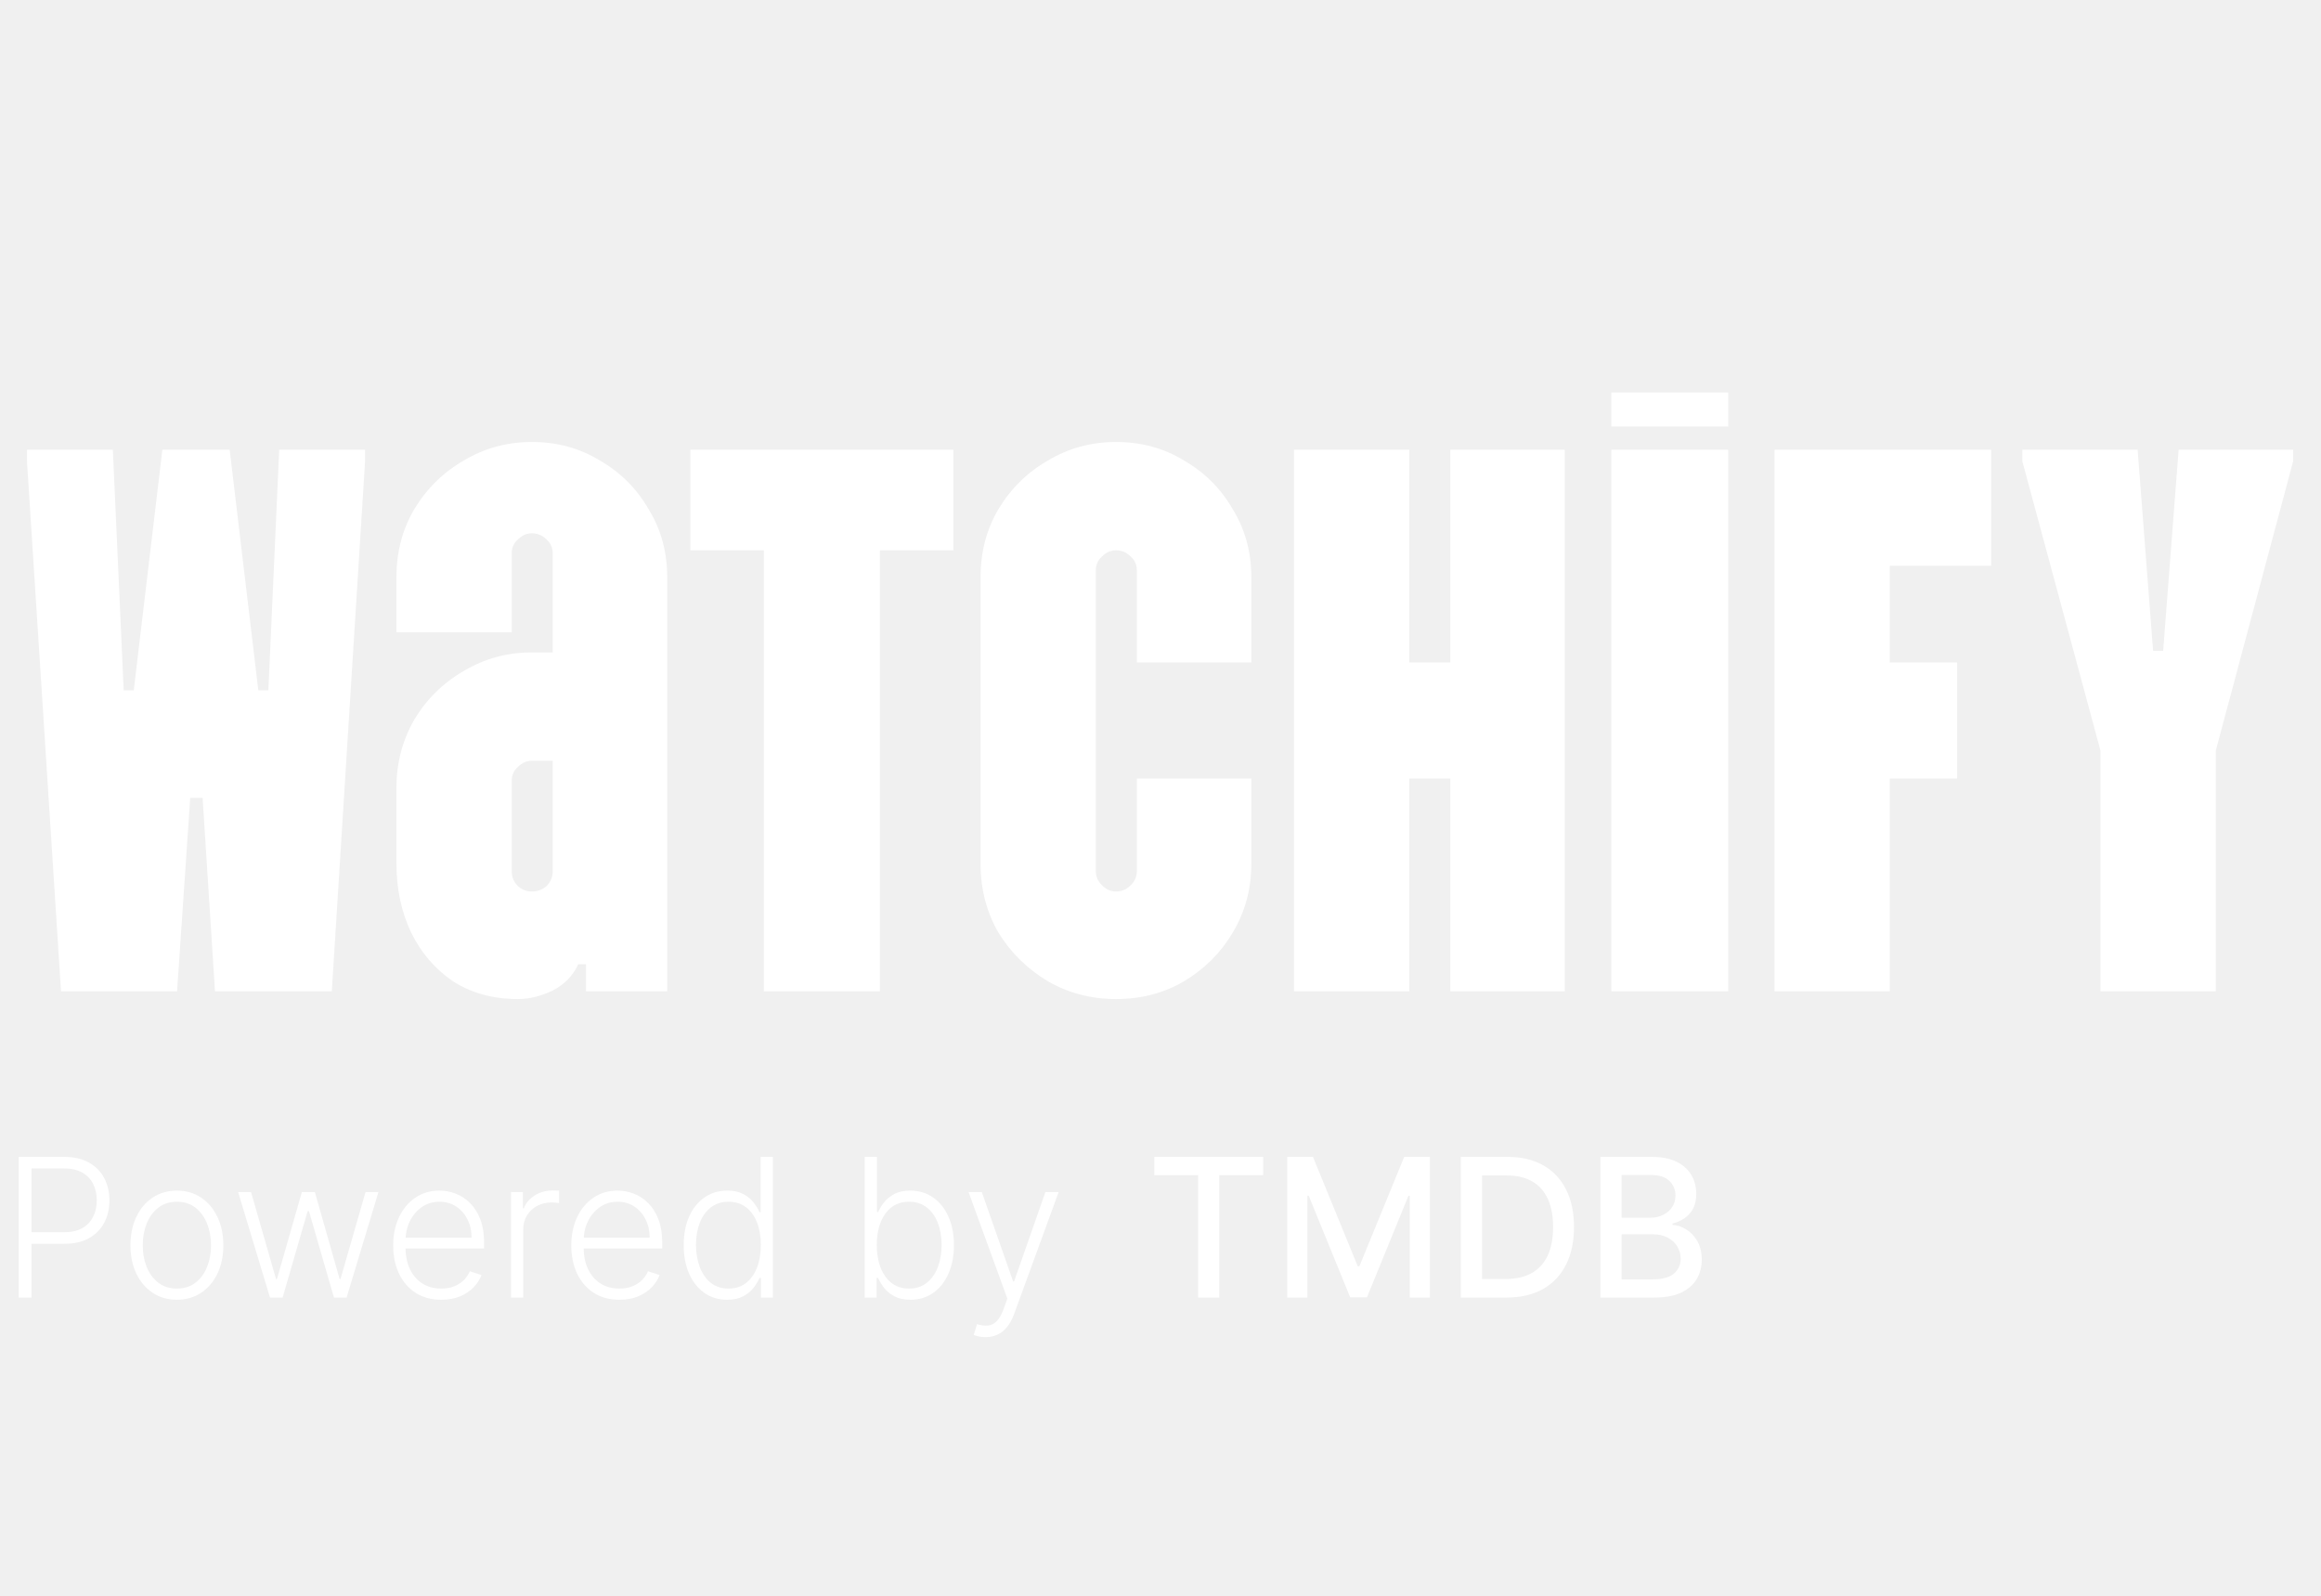
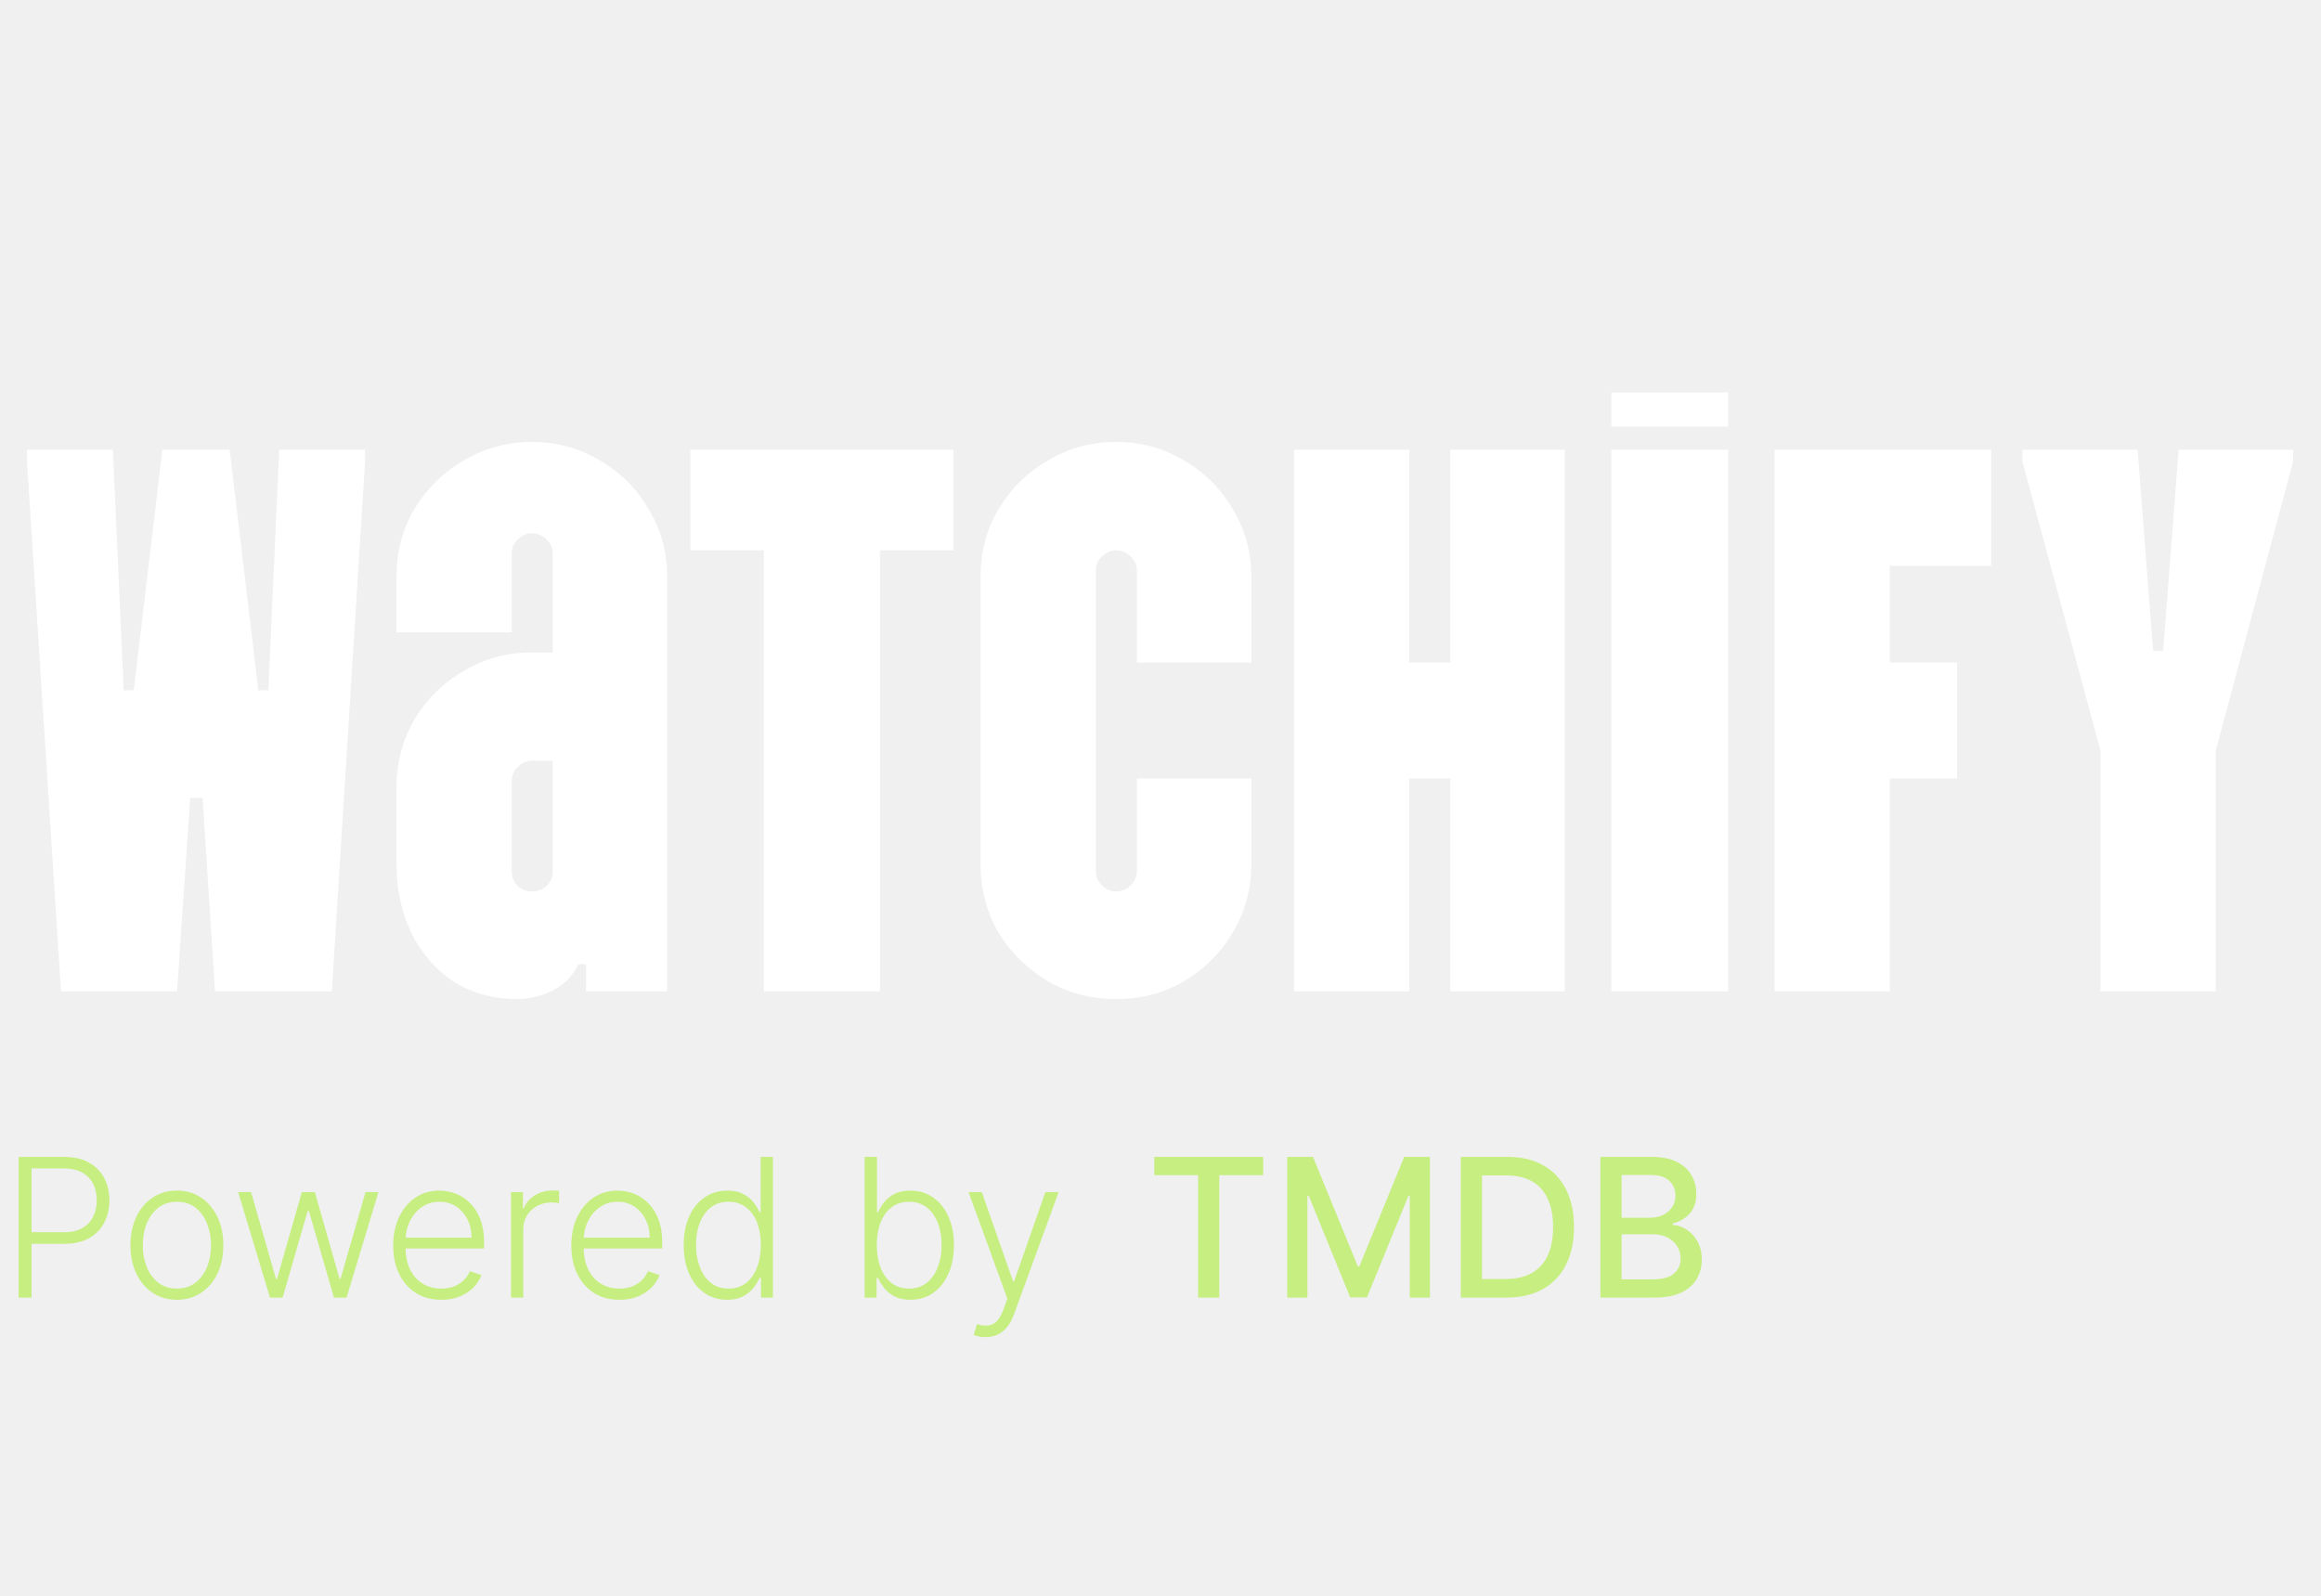
<svg xmlns="http://www.w3.org/2000/svg" width="144" height="99" viewBox="0 0 144 99" fill="none">
  <path d="M3.786 61.5L1.674 28.62V27.9H7.002L7.674 42.828H8.298L10.074 27.9H14.25L16.026 42.828H16.65L17.322 27.9H22.65V28.62L20.586 61.5H13.338L12.57 49.5H11.802L10.986 61.5H3.786ZM32.132 61.98C30.596 61.98 29.252 61.612 28.1 60.876C26.98 60.108 26.116 59.1 25.508 57.852C24.9 56.572 24.596 55.148 24.596 53.58V48.876C24.596 47.34 24.964 45.932 25.7 44.652C26.468 43.372 27.492 42.364 28.772 41.628C30.052 40.86 31.46 40.476 32.996 40.476H34.292V34.332C34.292 33.98 34.164 33.692 33.908 33.468C33.652 33.212 33.348 33.084 32.996 33.084C32.676 33.084 32.388 33.212 32.132 33.468C31.876 33.692 31.748 33.98 31.748 34.332V39.228H24.596V35.82C24.596 34.252 24.964 32.844 25.7 31.596C26.468 30.316 27.492 29.308 28.772 28.572C30.052 27.804 31.46 27.42 32.996 27.42C34.564 27.42 35.972 27.804 37.22 28.572C38.5 29.308 39.508 30.316 40.244 31.596C41.012 32.844 41.396 34.252 41.396 35.82V61.5H36.356V59.82H35.876C35.556 60.524 35.028 61.068 34.292 61.452C33.556 61.804 32.836 61.98 32.132 61.98ZM32.996 55.308C33.348 55.308 33.652 55.196 33.908 54.972C34.164 54.716 34.292 54.412 34.292 54.06V47.196H32.996C32.676 47.196 32.388 47.324 32.132 47.58C31.876 47.804 31.748 48.092 31.748 48.444V54.06C31.748 54.412 31.876 54.716 32.132 54.972C32.388 55.196 32.676 55.308 32.996 55.308ZM47.391 61.5V34.14H42.831V27.9H59.151V34.14H54.591V61.5H47.391ZM69.236 61.98C67.7 61.98 66.292 61.612 65.012 60.876C63.732 60.108 62.708 59.1 61.94 57.852C61.204 56.572 60.836 55.148 60.836 53.58V35.82C60.836 34.252 61.204 32.844 61.94 31.596C62.708 30.316 63.732 29.308 65.012 28.572C66.292 27.804 67.7 27.42 69.236 27.42C70.804 27.42 72.212 27.804 73.46 28.572C74.74 29.308 75.748 30.316 76.484 31.596C77.252 32.844 77.636 34.252 77.636 35.82V41.1H70.532V35.388C70.532 35.036 70.404 34.748 70.148 34.524C69.892 34.268 69.588 34.14 69.236 34.14C68.916 34.14 68.628 34.268 68.372 34.524C68.116 34.748 67.988 35.036 67.988 35.388V54.06C67.988 54.38 68.116 54.668 68.372 54.924C68.628 55.18 68.916 55.308 69.236 55.308C69.588 55.308 69.892 55.18 70.148 54.924C70.404 54.668 70.532 54.38 70.532 54.06V48.3H77.636V53.58C77.636 55.148 77.252 56.572 76.484 57.852C75.748 59.1 74.74 60.108 73.46 60.876C72.212 61.612 70.804 61.98 69.236 61.98ZM80.284 61.5V27.9H87.436V41.1H89.98V27.9H97.084V61.5H89.98V48.3H87.436V61.5H80.284ZM99.971 26.46V24.348H107.219V26.46H99.971ZM99.971 61.5V27.9H107.219V61.5H99.971ZM110.096 61.5V27.9H123.536V35.1H117.248V41.1H121.424V48.3H117.248V61.5H110.096ZM130.319 61.5V46.572L125.471 28.62V27.9H132.623L133.583 40.38H134.207L135.167 27.9H142.271V28.62L137.471 46.572V61.5H130.319Z" fill="white" />
-   <path d="M1.159 80.5V71.773H3.976C4.595 71.773 5.112 71.892 5.527 72.131C5.945 72.367 6.259 72.688 6.469 73.094C6.682 73.5 6.788 73.957 6.788 74.466C6.788 74.974 6.683 75.433 6.473 75.842C6.263 76.249 5.95 76.571 5.536 76.81C5.121 77.046 4.605 77.163 3.989 77.163H1.773V76.447H3.967C4.425 76.447 4.804 76.362 5.105 76.192C5.406 76.019 5.631 75.783 5.778 75.484C5.929 75.186 6.004 74.847 6.004 74.466C6.004 74.085 5.929 73.746 5.778 73.447C5.631 73.149 5.405 72.915 5.101 72.744C4.8 72.574 4.418 72.489 3.955 72.489H1.956V80.5H1.159ZM10.975 80.636C10.41 80.636 9.91 80.493 9.475 80.206C9.043 79.919 8.705 79.523 8.461 79.017C8.217 78.508 8.094 77.922 8.094 77.257C8.094 76.587 8.217 75.997 8.461 75.489C8.705 74.977 9.043 74.579 9.475 74.296C9.91 74.008 10.41 73.865 10.975 73.865C11.54 73.865 12.039 74.008 12.471 74.296C12.903 74.582 13.241 74.98 13.485 75.489C13.732 75.997 13.856 76.587 13.856 77.257C13.856 77.922 13.734 78.508 13.489 79.017C13.245 79.523 12.905 79.919 12.471 80.206C12.039 80.493 11.54 80.636 10.975 80.636ZM10.975 79.942C11.43 79.942 11.815 79.82 12.13 79.575C12.445 79.331 12.684 79.006 12.846 78.599C13.011 78.193 13.093 77.746 13.093 77.257C13.093 76.769 13.011 76.32 12.846 75.91C12.684 75.501 12.445 75.173 12.13 74.926C11.815 74.679 11.43 74.555 10.975 74.555C10.523 74.555 10.139 74.679 9.82 74.926C9.505 75.173 9.265 75.501 9.1 75.91C8.938 76.32 8.857 76.769 8.857 77.257C8.857 77.746 8.938 78.193 9.1 78.599C9.265 79.006 9.505 79.331 9.82 79.575C10.136 79.82 10.521 79.942 10.975 79.942ZM16.751 80.5L14.774 73.954H15.575L17.126 79.354H17.182L18.729 73.954H19.534L21.068 79.341H21.128L22.679 73.954H23.48L21.503 80.5H20.719L19.168 75.135H19.087L17.535 80.5H16.751ZM27.378 80.636C26.767 80.636 26.239 80.494 25.793 80.21C25.347 79.923 25.002 79.527 24.758 79.021C24.516 78.513 24.395 77.928 24.395 77.266C24.395 76.606 24.516 76.021 24.758 75.51C25.002 74.996 25.338 74.594 25.767 74.304C26.199 74.011 26.698 73.865 27.263 73.865C27.618 73.865 27.961 73.93 28.29 74.061C28.62 74.189 28.915 74.386 29.177 74.653C29.441 74.918 29.649 75.251 29.803 75.655C29.956 76.055 30.033 76.53 30.033 77.078V77.453H24.919V76.784H29.258C29.258 76.364 29.172 75.986 29.002 75.651C28.834 75.312 28.6 75.046 28.299 74.849C28 74.653 27.655 74.555 27.263 74.555C26.848 74.555 26.483 74.666 26.168 74.888C25.853 75.109 25.605 75.402 25.427 75.766C25.25 76.129 25.161 76.527 25.158 76.959V77.359C25.158 77.879 25.247 78.334 25.427 78.723C25.608 79.109 25.865 79.409 26.198 79.622C26.53 79.835 26.924 79.942 27.378 79.942C27.688 79.942 27.959 79.894 28.192 79.797C28.428 79.7 28.625 79.571 28.784 79.409C28.946 79.244 29.069 79.064 29.151 78.868L29.871 79.102C29.772 79.378 29.608 79.632 29.381 79.865C29.157 80.098 28.875 80.285 28.537 80.428C28.202 80.567 27.816 80.636 27.378 80.636ZM31.704 80.5V73.954H32.442V74.96H32.497C32.628 74.631 32.855 74.365 33.179 74.163C33.506 73.959 33.875 73.856 34.287 73.856C34.349 73.856 34.419 73.858 34.496 73.861C34.572 73.864 34.636 73.867 34.688 73.869V74.641C34.653 74.635 34.594 74.626 34.508 74.615C34.423 74.604 34.331 74.598 34.231 74.598C33.891 74.598 33.587 74.671 33.32 74.815C33.055 74.957 32.847 75.155 32.693 75.408C32.54 75.66 32.463 75.949 32.463 76.273V80.5H31.704ZM38.429 80.636C37.818 80.636 37.29 80.494 36.844 80.21C36.398 79.923 36.053 79.527 35.808 79.021C35.567 78.513 35.446 77.928 35.446 77.266C35.446 76.606 35.567 76.021 35.808 75.51C36.053 74.996 36.389 74.594 36.818 74.304C37.25 74.011 37.749 73.865 38.314 73.865C38.669 73.865 39.011 73.93 39.341 74.061C39.67 74.189 39.966 74.386 40.227 74.653C40.492 74.918 40.7 75.251 40.854 75.655C41.007 76.055 41.084 76.53 41.084 77.078V77.453H35.97V76.784H40.308C40.308 76.364 40.223 75.986 40.053 75.651C39.885 75.312 39.651 75.046 39.349 74.849C39.051 74.653 38.706 74.555 38.314 74.555C37.899 74.555 37.534 74.666 37.219 74.888C36.903 75.109 36.656 75.402 36.477 75.766C36.301 76.129 36.212 76.527 36.209 76.959V77.359C36.209 77.879 36.298 78.334 36.477 78.723C36.659 79.109 36.916 79.409 37.249 79.622C37.581 79.835 37.974 79.942 38.429 79.942C38.739 79.942 39.01 79.894 39.243 79.797C39.479 79.7 39.676 79.571 39.835 79.409C39.997 79.244 40.119 79.064 40.202 78.868L40.922 79.102C40.822 79.378 40.659 79.632 40.432 79.865C40.207 80.098 39.926 80.285 39.588 80.428C39.253 80.567 38.867 80.636 38.429 80.636ZM45.112 80.636C44.575 80.636 44.105 80.494 43.701 80.21C43.298 79.926 42.983 79.53 42.755 79.021C42.531 78.513 42.419 77.921 42.419 77.244C42.419 76.571 42.531 75.981 42.755 75.476C42.983 74.967 43.299 74.572 43.706 74.291C44.112 74.007 44.585 73.865 45.125 73.865C45.522 73.865 45.853 73.936 46.117 74.078C46.382 74.217 46.593 74.391 46.752 74.598C46.912 74.805 47.035 75.007 47.123 75.203H47.191V71.773H47.954V80.5H47.213V79.285H47.123C47.035 79.484 46.91 79.689 46.748 79.899C46.586 80.106 46.372 80.281 46.105 80.423C45.841 80.565 45.51 80.636 45.112 80.636ZM45.201 79.942C45.625 79.942 45.985 79.827 46.284 79.597C46.582 79.364 46.809 79.044 46.966 78.638C47.125 78.229 47.204 77.76 47.204 77.231C47.204 76.709 47.126 76.247 46.97 75.847C46.814 75.443 46.586 75.128 46.288 74.901C45.99 74.671 45.627 74.555 45.201 74.555C44.764 74.555 44.395 74.675 44.093 74.913C43.795 75.149 43.568 75.469 43.412 75.872C43.258 76.276 43.181 76.729 43.181 77.231C43.181 77.74 43.26 78.199 43.416 78.608C43.572 79.017 43.799 79.342 44.098 79.584C44.399 79.822 44.767 79.942 45.201 79.942ZM53.647 80.5V71.773H54.41V75.203H54.478C54.564 75.007 54.686 74.805 54.845 74.598C55.007 74.391 55.218 74.217 55.48 74.078C55.744 73.936 56.076 73.865 56.477 73.865C57.014 73.865 57.485 74.007 57.892 74.291C58.298 74.572 58.615 74.967 58.842 75.476C59.069 75.981 59.183 76.571 59.183 77.244C59.183 77.921 59.069 78.513 58.842 79.021C58.617 79.53 58.302 79.926 57.896 80.21C57.492 80.494 57.024 80.636 56.49 80.636C56.092 80.636 55.76 80.565 55.492 80.423C55.228 80.281 55.015 80.106 54.853 79.899C54.691 79.689 54.566 79.484 54.478 79.285H54.385V80.5H53.647ZM54.397 77.231C54.397 77.76 54.475 78.229 54.632 78.638C54.791 79.044 55.018 79.364 55.314 79.597C55.612 79.827 55.973 79.942 56.396 79.942C56.831 79.942 57.199 79.822 57.5 79.584C57.801 79.342 58.029 79.017 58.186 78.608C58.342 78.199 58.42 77.74 58.42 77.231C58.42 76.729 58.342 76.276 58.186 75.872C58.032 75.469 57.805 75.149 57.504 74.913C57.203 74.675 56.834 74.555 56.396 74.555C55.97 74.555 55.608 74.671 55.309 74.901C55.014 75.128 54.788 75.443 54.632 75.847C54.475 76.247 54.397 76.709 54.397 77.231ZM61.143 82.954C60.992 82.954 60.852 82.94 60.721 82.912C60.591 82.883 60.487 82.852 60.41 82.818L60.615 82.149C60.873 82.229 61.103 82.257 61.305 82.234C61.507 82.215 61.686 82.124 61.842 81.962C61.998 81.803 62.137 81.558 62.26 81.229L62.498 80.564L60.091 73.954H60.913L62.856 79.499H62.916L64.859 73.954H65.681L62.912 81.535C62.795 81.851 62.652 82.114 62.481 82.324C62.311 82.537 62.113 82.695 61.889 82.797C61.667 82.902 61.419 82.954 61.143 82.954ZM 71.615 72.906 V 71.773 H 78.369 V 72.906 H 75.646 V 80.5 H 74.334 V 72.906 H 71.615 ZM 79.862 71.773 H 81.46 L 84.238 78.557 H 84.34 L 87.119 71.773 H 88.717 V 80.5 H 87.464 V 74.185 H 87.383 L 84.809 80.487 H 83.769 L 81.195 74.18 H 81.114 V 80.5 H 79.862 V 71.773 ZM 93.456 80.5 H 90.631 V 71.773 H 93.546 C 94.401 71.773 95.135 71.947 95.749 72.297 C 96.363 72.644 96.833 73.142 97.16 73.793 C 97.489 74.44 97.654 75.217 97.654 76.124 C 97.654 77.033 97.488 77.814 97.155 78.467 C 96.826 79.121 96.348 79.624 95.723 79.976 C 95.098 80.325 94.343 80.5 93.456 80.5 ZM 91.948 79.349 H 93.384 C 94.049 79.349 94.601 79.224 95.042 78.974 C 95.482 78.722 95.812 78.356 96.03 77.879 C 96.249 77.399 96.358 76.814 96.358 76.124 C 96.358 75.439 96.249 74.858 96.03 74.381 C 95.814 73.903 95.492 73.541 95.063 73.294 C 94.634 73.047 94.101 72.923 93.465 72.923 H 91.948 V 79.349 ZM 99.291 80.5 V 71.773 H 102.487 C 103.107 71.773 103.619 71.875 104.026 72.079 C 104.432 72.281 104.736 72.555 104.938 72.902 C 105.139 73.246 105.24 73.633 105.24 74.065 C 105.24 74.429 105.173 74.736 105.04 74.986 C 104.906 75.233 104.727 75.432 104.503 75.582 C 104.281 75.73 104.037 75.838 103.77 75.906 V 75.992 C 104.06 76.006 104.342 76.099 104.618 76.273 C 104.896 76.443 105.127 76.686 105.308 77.001 C 105.49 77.317 105.581 77.7 105.581 78.152 C 105.581 78.598 105.476 78.999 105.266 79.354 C 105.058 79.706 104.737 79.986 104.303 80.193 C 103.868 80.398 103.313 80.5 102.636 80.5 H 99.291 ZM 100.608 79.371 H 102.509 C 103.139 79.371 103.591 79.249 103.864 79.004 C 104.136 78.76 104.273 78.454 104.273 78.088 C 104.273 77.812 104.203 77.56 104.064 77.329 C 103.925 77.099 103.726 76.916 103.467 76.78 C 103.212 76.644 102.908 76.575 102.556 76.575 H 100.608 V 79.371 ZM 100.608 75.548 H 102.372 C 102.668 75.548 102.933 75.492 103.169 75.378 C 103.408 75.264 103.597 75.105 103.736 74.901 C 103.878 74.693 103.949 74.449 103.949 74.168 C 103.949 73.807 103.823 73.504 103.57 73.26 C 103.317 73.016 102.929 72.894 102.406 72.894 H 100.608 V 75.548 Z" fill="white" />
+   <path d="M1.159 80.5V71.773H3.976C4.595 71.773 5.112 71.892 5.527 72.131C5.945 72.367 6.259 72.688 6.469 73.094C6.682 73.5 6.788 73.957 6.788 74.466C6.788 74.974 6.683 75.433 6.473 75.842C6.263 76.249 5.95 76.571 5.536 76.81C5.121 77.046 4.605 77.163 3.989 77.163H1.773V76.447H3.967C4.425 76.447 4.804 76.362 5.105 76.192C5.406 76.019 5.631 75.783 5.778 75.484C5.929 75.186 6.004 74.847 6.004 74.466C6.004 74.085 5.929 73.746 5.778 73.447C5.631 73.149 5.405 72.915 5.101 72.744C4.8 72.574 4.418 72.489 3.955 72.489H1.956V80.5H1.159ZM10.975 80.636C10.41 80.636 9.91 80.493 9.475 80.206C9.043 79.919 8.705 79.523 8.461 79.017C8.217 78.508 8.094 77.922 8.094 77.257C8.094 76.587 8.217 75.997 8.461 75.489C8.705 74.977 9.043 74.579 9.475 74.296C9.91 74.008 10.41 73.865 10.975 73.865C11.54 73.865 12.039 74.008 12.471 74.296C12.903 74.582 13.241 74.98 13.485 75.489C13.732 75.997 13.856 76.587 13.856 77.257C13.856 77.922 13.734 78.508 13.489 79.017C13.245 79.523 12.905 79.919 12.471 80.206C12.039 80.493 11.54 80.636 10.975 80.636ZM10.975 79.942C11.43 79.942 11.815 79.82 12.13 79.575C12.445 79.331 12.684 79.006 12.846 78.599C13.011 78.193 13.093 77.746 13.093 77.257C13.093 76.769 13.011 76.32 12.846 75.91C12.684 75.501 12.445 75.173 12.13 74.926C11.815 74.679 11.43 74.555 10.975 74.555C10.523 74.555 10.139 74.679 9.82 74.926C9.505 75.173 9.265 75.501 9.1 75.91C8.938 76.32 8.857 76.769 8.857 77.257C8.857 77.746 8.938 78.193 9.1 78.599C9.265 79.006 9.505 79.331 9.82 79.575C10.136 79.82 10.521 79.942 10.975 79.942ZM16.751 80.5L14.774 73.954H15.575L17.126 79.354H17.182L18.729 73.954H19.534L21.068 79.341H21.128L22.679 73.954H23.48L21.503 80.5H20.719L19.168 75.135H19.087L17.535 80.5H16.751ZM27.378 80.636C26.767 80.636 26.239 80.494 25.793 80.21C25.347 79.923 25.002 79.527 24.758 79.021C24.516 78.513 24.395 77.928 24.395 77.266C24.395 76.606 24.516 76.021 24.758 75.51C25.002 74.996 25.338 74.594 25.767 74.304C26.199 74.011 26.698 73.865 27.263 73.865C27.618 73.865 27.961 73.93 28.29 74.061C28.62 74.189 28.915 74.386 29.177 74.653C29.441 74.918 29.649 75.251 29.803 75.655C29.956 76.055 30.033 76.53 30.033 77.078V77.453H24.919V76.784H29.258C29.258 76.364 29.172 75.986 29.002 75.651C28.834 75.312 28.6 75.046 28.299 74.849C28 74.653 27.655 74.555 27.263 74.555C26.848 74.555 26.483 74.666 26.168 74.888C25.853 75.109 25.605 75.402 25.427 75.766C25.25 76.129 25.161 76.527 25.158 76.959V77.359C25.158 77.879 25.247 78.334 25.427 78.723C25.608 79.109 25.865 79.409 26.198 79.622C26.53 79.835 26.924 79.942 27.378 79.942C27.688 79.942 27.959 79.894 28.192 79.797C28.428 79.7 28.625 79.571 28.784 79.409C28.946 79.244 29.069 79.064 29.151 78.868L29.871 79.102C29.772 79.378 29.608 79.632 29.381 79.865C29.157 80.098 28.875 80.285 28.537 80.428C28.202 80.567 27.816 80.636 27.378 80.636ZM31.704 80.5V73.954H32.442V74.96H32.497C32.628 74.631 32.855 74.365 33.179 74.163C33.506 73.959 33.875 73.856 34.287 73.856C34.349 73.856 34.419 73.858 34.496 73.861C34.572 73.864 34.636 73.867 34.688 73.869V74.641C34.653 74.635 34.594 74.626 34.508 74.615C34.423 74.604 34.331 74.598 34.231 74.598C33.891 74.598 33.587 74.671 33.32 74.815C33.055 74.957 32.847 75.155 32.693 75.408C32.54 75.66 32.463 75.949 32.463 76.273V80.5H31.704ZM38.429 80.636C37.818 80.636 37.29 80.494 36.844 80.21C36.398 79.923 36.053 79.527 35.808 79.021C35.567 78.513 35.446 77.928 35.446 77.266C35.446 76.606 35.567 76.021 35.808 75.51C36.053 74.996 36.389 74.594 36.818 74.304C37.25 74.011 37.749 73.865 38.314 73.865C38.669 73.865 39.011 73.93 39.341 74.061C39.67 74.189 39.966 74.386 40.227 74.653C40.492 74.918 40.7 75.251 40.854 75.655C41.007 76.055 41.084 76.53 41.084 77.078V77.453H35.97V76.784H40.308C40.308 76.364 40.223 75.986 40.053 75.651C39.885 75.312 39.651 75.046 39.349 74.849C39.051 74.653 38.706 74.555 38.314 74.555C37.899 74.555 37.534 74.666 37.219 74.888C36.903 75.109 36.656 75.402 36.477 75.766C36.301 76.129 36.212 76.527 36.209 76.959V77.359C36.209 77.879 36.298 78.334 36.477 78.723C36.659 79.109 36.916 79.409 37.249 79.622C37.581 79.835 37.974 79.942 38.429 79.942C38.739 79.942 39.01 79.894 39.243 79.797C39.479 79.7 39.676 79.571 39.835 79.409C39.997 79.244 40.119 79.064 40.202 78.868L40.922 79.102C40.822 79.378 40.659 79.632 40.432 79.865C40.207 80.098 39.926 80.285 39.588 80.428C39.253 80.567 38.867 80.636 38.429 80.636ZM45.112 80.636C44.575 80.636 44.105 80.494 43.701 80.21C43.298 79.926 42.983 79.53 42.755 79.021C42.531 78.513 42.419 77.921 42.419 77.244C42.419 76.571 42.531 75.981 42.755 75.476C42.983 74.967 43.299 74.572 43.706 74.291C44.112 74.007 44.585 73.865 45.125 73.865C45.522 73.865 45.853 73.936 46.117 74.078C46.382 74.217 46.593 74.391 46.752 74.598C46.912 74.805 47.035 75.007 47.123 75.203H47.191V71.773H47.954V80.5H47.213V79.285H47.123C47.035 79.484 46.91 79.689 46.748 79.899C46.586 80.106 46.372 80.281 46.105 80.423C45.841 80.565 45.51 80.636 45.112 80.636ZM45.201 79.942C45.625 79.942 45.985 79.827 46.284 79.597C46.582 79.364 46.809 79.044 46.966 78.638C47.125 78.229 47.204 77.76 47.204 77.231C47.204 76.709 47.126 76.247 46.97 75.847C46.814 75.443 46.586 75.128 46.288 74.901C45.99 74.671 45.627 74.555 45.201 74.555C44.764 74.555 44.395 74.675 44.093 74.913C43.795 75.149 43.568 75.469 43.412 75.872C43.258 76.276 43.181 76.729 43.181 77.231C43.181 77.74 43.26 78.199 43.416 78.608C43.572 79.017 43.799 79.342 44.098 79.584C44.399 79.822 44.767 79.942 45.201 79.942ZM53.647 80.5V71.773H54.41V75.203H54.478C54.564 75.007 54.686 74.805 54.845 74.598C55.007 74.391 55.218 74.217 55.48 74.078C55.744 73.936 56.076 73.865 56.477 73.865C57.014 73.865 57.485 74.007 57.892 74.291C58.298 74.572 58.615 74.967 58.842 75.476C59.069 75.981 59.183 76.571 59.183 77.244C59.183 77.921 59.069 78.513 58.842 79.021C58.617 79.53 58.302 79.926 57.896 80.21C57.492 80.494 57.024 80.636 56.49 80.636C56.092 80.636 55.76 80.565 55.492 80.423C55.228 80.281 55.015 80.106 54.853 79.899C54.691 79.689 54.566 79.484 54.478 79.285H54.385V80.5H53.647ZM54.397 77.231C54.397 77.76 54.475 78.229 54.632 78.638C54.791 79.044 55.018 79.364 55.314 79.597C55.612 79.827 55.973 79.942 56.396 79.942C56.831 79.942 57.199 79.822 57.5 79.584C57.801 79.342 58.029 79.017 58.186 78.608C58.342 78.199 58.42 77.74 58.42 77.231C58.42 76.729 58.342 76.276 58.186 75.872C58.032 75.469 57.805 75.149 57.504 74.913C57.203 74.675 56.834 74.555 56.396 74.555C55.97 74.555 55.608 74.671 55.309 74.901C55.014 75.128 54.788 75.443 54.632 75.847C54.475 76.247 54.397 76.709 54.397 77.231ZM61.143 82.954C60.992 82.954 60.852 82.94 60.721 82.912C60.591 82.883 60.487 82.852 60.41 82.818L60.615 82.149C60.873 82.229 61.103 82.257 61.305 82.234C61.507 82.215 61.686 82.124 61.842 81.962C61.998 81.803 62.137 81.558 62.26 81.229L62.498 80.564L60.091 73.954H60.913L62.856 79.499H62.916L64.859 73.954H65.681L62.912 81.535C62.795 81.851 62.652 82.114 62.481 82.324C62.311 82.537 62.113 82.695 61.889 82.797C61.667 82.902 61.419 82.954 61.143 82.954ZM 71.615 72.906 V 71.773 H 78.369 V 72.906 H 75.646 V 80.5 H 74.334 V 72.906 H 71.615 ZM 79.862 71.773 H 81.46 L 84.238 78.557 H 84.34 L 87.119 71.773 H 88.717 V 80.5 H 87.464 V 74.185 H 87.383 L 84.809 80.487 H 83.769 L 81.195 74.18 H 81.114 V 80.5 H 79.862 V 71.773 ZM 93.456 80.5 H 90.631 V 71.773 H 93.546 C 94.401 71.773 95.135 71.947 95.749 72.297 C 96.363 72.644 96.833 73.142 97.16 73.793 C 97.489 74.44 97.654 75.217 97.654 76.124 C 97.654 77.033 97.488 77.814 97.155 78.467 C 96.826 79.121 96.348 79.624 95.723 79.976 C 95.098 80.325 94.343 80.5 93.456 80.5 ZM 91.948 79.349 H 93.384 C 94.049 79.349 94.601 79.224 95.042 78.974 C 95.482 78.722 95.812 78.356 96.03 77.879 C 96.249 77.399 96.358 76.814 96.358 76.124 C 96.358 75.439 96.249 74.858 96.03 74.381 C 95.814 73.903 95.492 73.541 95.063 73.294 C 94.634 73.047 94.101 72.923 93.465 72.923 H 91.948 V 79.349 ZM 99.291 80.5 V 71.773 H 102.487 C 103.107 71.773 103.619 71.875 104.026 72.079 C 104.432 72.281 104.736 72.555 104.938 72.902 C 105.139 73.246 105.24 73.633 105.24 74.065 C 105.24 74.429 105.173 74.736 105.04 74.986 C 104.906 75.233 104.727 75.432 104.503 75.582 C 104.281 75.73 104.037 75.838 103.77 75.906 V 75.992 C 104.06 76.006 104.342 76.099 104.618 76.273 C 104.896 76.443 105.127 76.686 105.308 77.001 C 105.49 77.317 105.581 77.7 105.581 78.152 C 105.581 78.598 105.476 78.999 105.266 79.354 C 105.058 79.706 104.737 79.986 104.303 80.193 C 103.868 80.398 103.313 80.5 102.636 80.5 H 99.291 ZM 100.608 79.371 H 102.509 C 103.139 79.371 103.591 79.249 103.864 79.004 C 104.136 78.76 104.273 78.454 104.273 78.088 C 104.273 77.812 104.203 77.56 104.064 77.329 C 103.925 77.099 103.726 76.916 103.467 76.78 C 103.212 76.644 102.908 76.575 102.556 76.575 H 100.608 V 79.371 ZM 100.608 75.548 H 102.372 C 102.668 75.548 102.933 75.492 103.169 75.378 C 103.408 75.264 103.597 75.105 103.736 74.901 C 103.878 74.693 103.949 74.449 103.949 74.168 C 103.949 73.807 103.823 73.504 103.57 73.26 C 103.317 73.016 102.929 72.894 102.406 72.894 H 100.608 V 75.548 Z" fill="#c6ee80" />
</svg>
